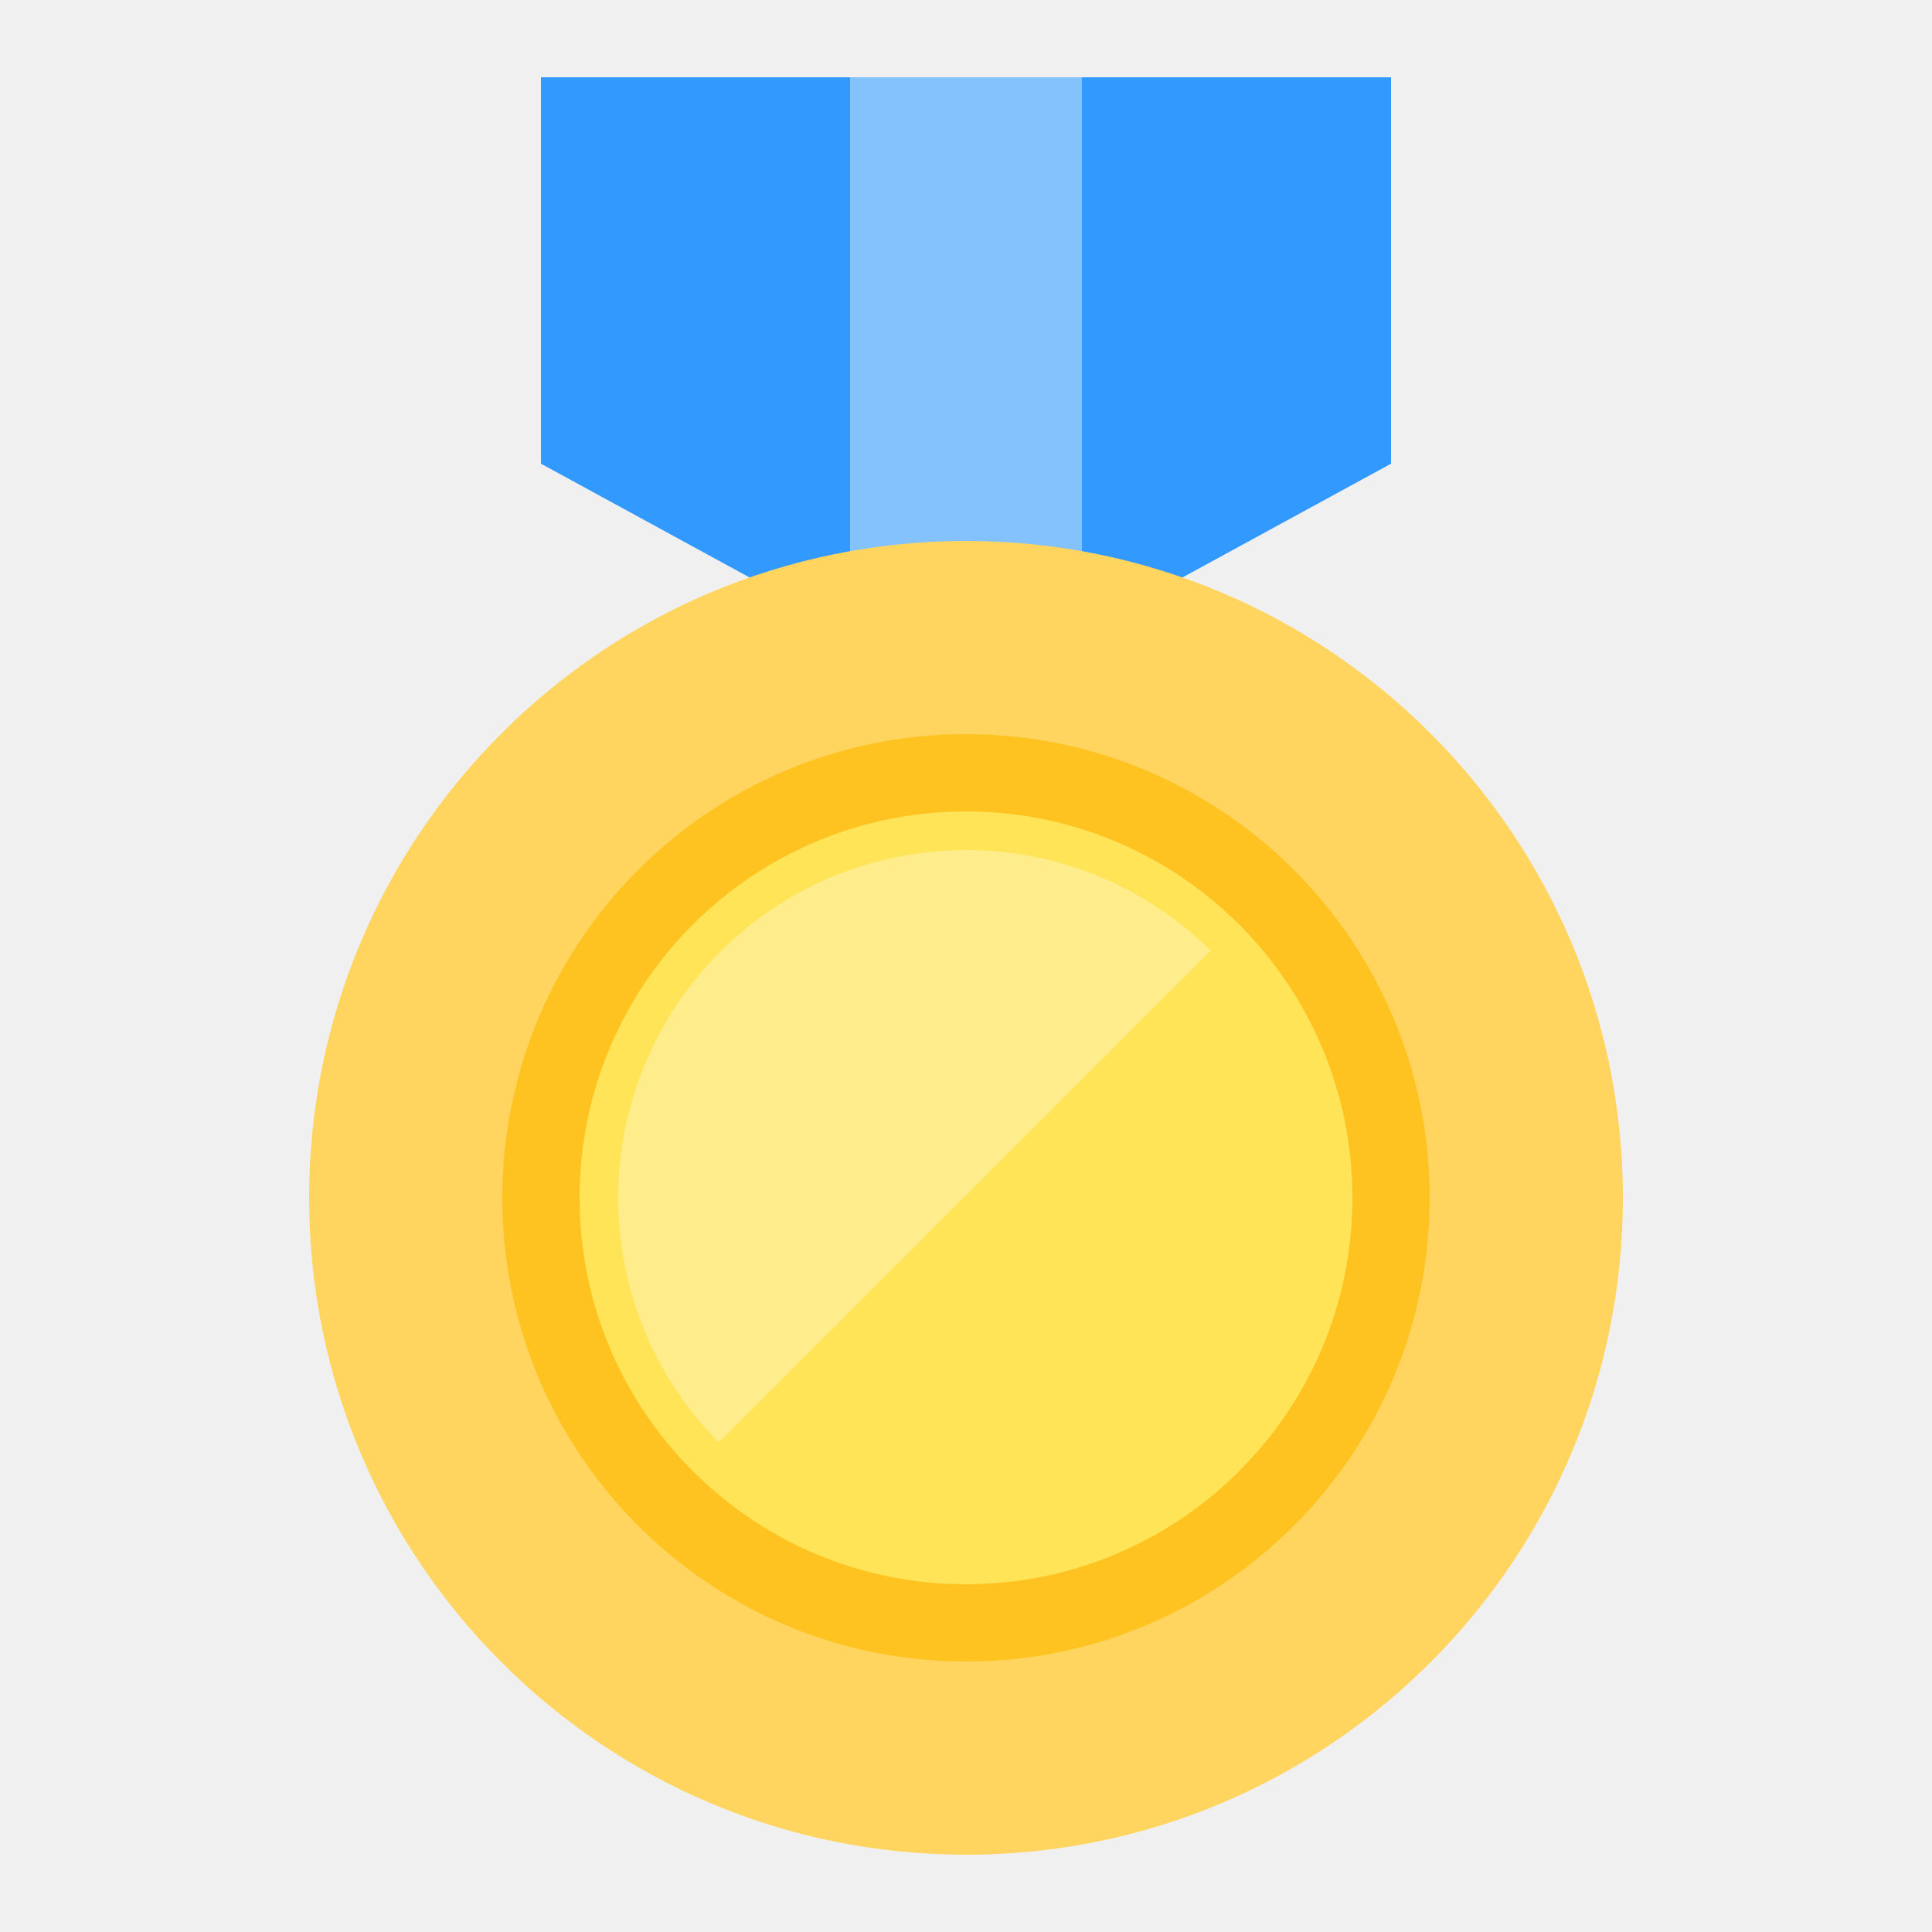
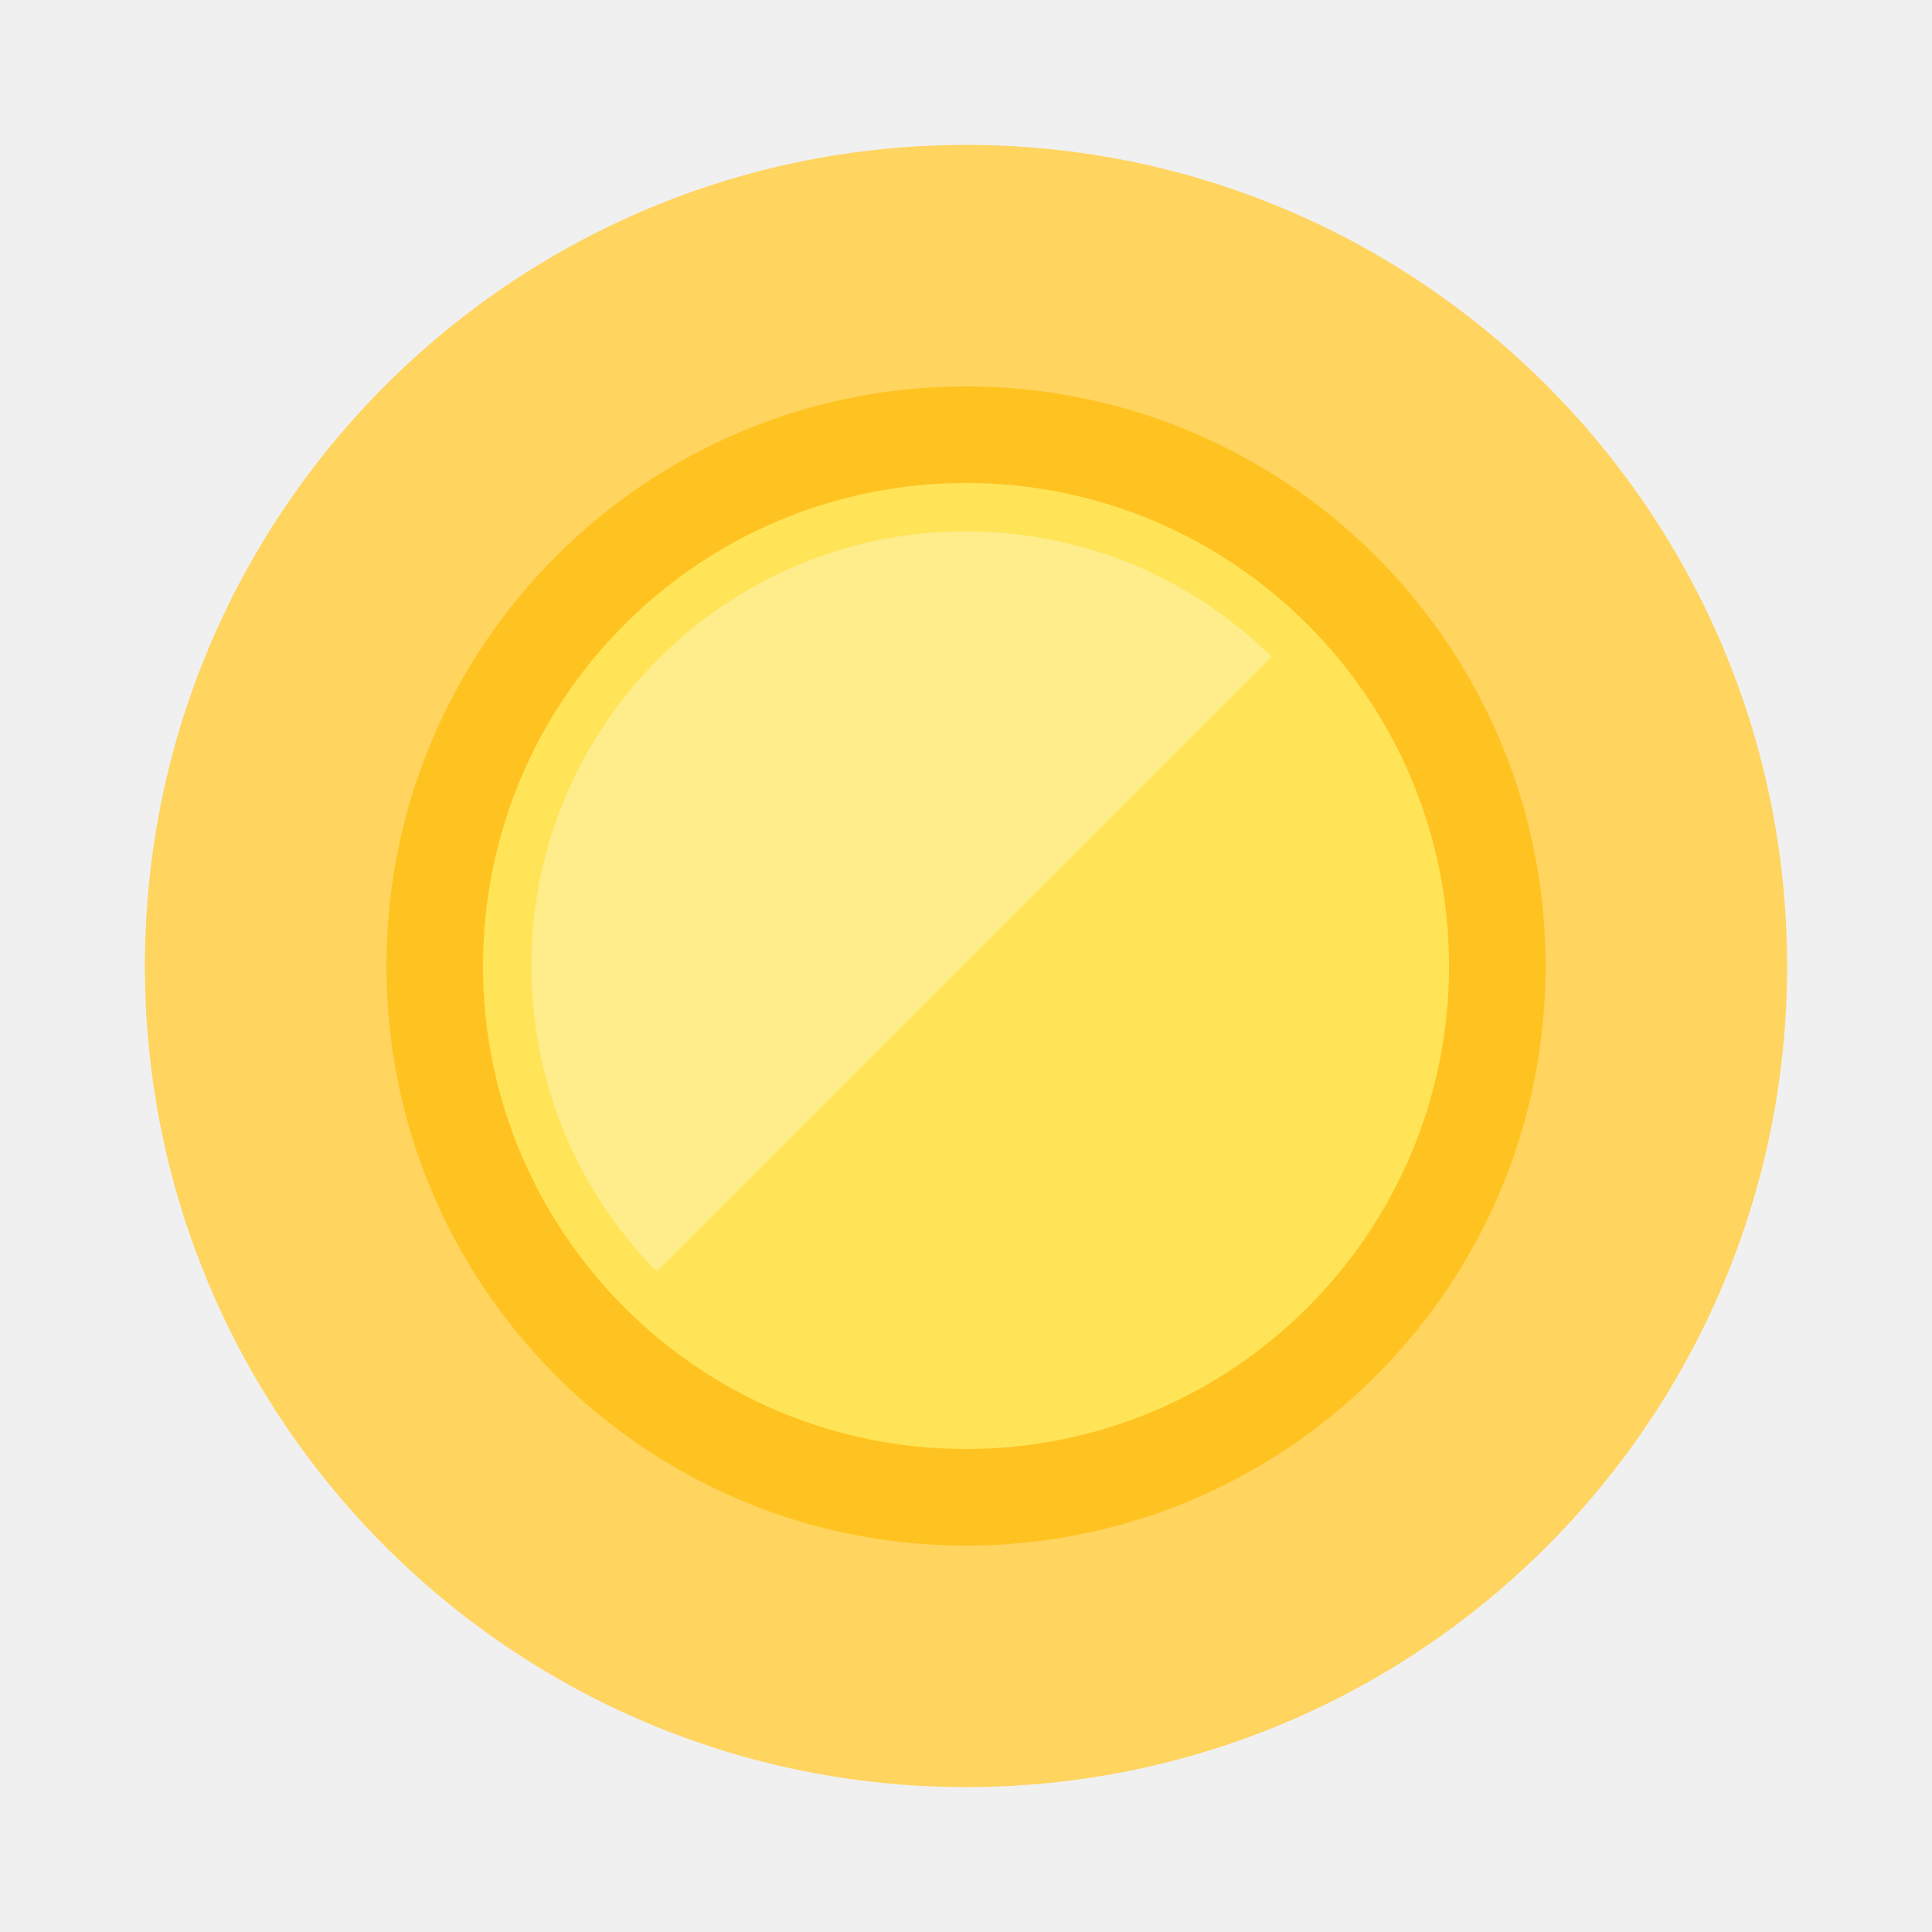
- <svg xmlns="http://www.w3.org/2000/svg" width="25" height="25" viewBox="0 0 25 25" fill="none">
-   <path fill-rule="evenodd" clip-rule="evenodd" d="M18 1H7V6L12.5 9L18 6V1Z" fill="#3299FE" />
-   <path opacity="0.4" fill-rule="evenodd" clip-rule="evenodd" d="M14 1V7.455L12.5 8L11 7.455V1H14Z" fill="white" />
-   <circle cx="12.5" cy="15.5" r="8.5" fill="#FFD45F" />
-   <circle cx="12.5" cy="15.5" r="5.5" fill="#FFE458" stroke="#FFC321" />
-   <path fill-rule="evenodd" clip-rule="evenodd" d="M9.3 18.664L15.664 12.3C14.851 11.496 13.734 11 12.5 11C10.015 11 8 13.015 8 15.5C8 16.734 8.496 17.851 9.3 18.664Z" fill="white" fill-opacity="0.3" />
+ <svg xmlns="http://www.w3.org/2000/svg" width="20" height="20" viewBox="0 0 20 20" fill="none">
+   <circle cx="10" cy="10" r="8.5" fill="#FFD45F" />
+   <path d="M15.5 10C15.5 13.038 13.038 15.5 10 15.5C6.962 15.5 4.5 13.038 4.5 10C4.5 6.962 6.962 4.5 10 4.5C13.038 4.5 15.5 6.962 15.5 10Z" fill="#FFE458" />
+   <path fill-rule="evenodd" clip-rule="evenodd" d="M10 5C7.239 5 5 7.239 5 10C5 12.761 7.239 15 10 15C12.761 15 15 12.761 15 10C15 7.239 12.761 5 10 5ZM4 10C4 6.686 6.686 4 10 4C13.314 4 16 6.686 16 10C16 13.314 13.314 16 10 16C6.686 16 4 13.314 4 10Z" fill="#FFC321" />
+   <path d="M6.8 13.164L13.164 6.8C12.351 5.996 11.234 5.5 10 5.5C7.515 5.5 5.5 7.515 5.5 10C5.5 11.234 5.996 12.351 6.8 13.164Z" fill="white" fill-opacity="0.3" />
</svg>
